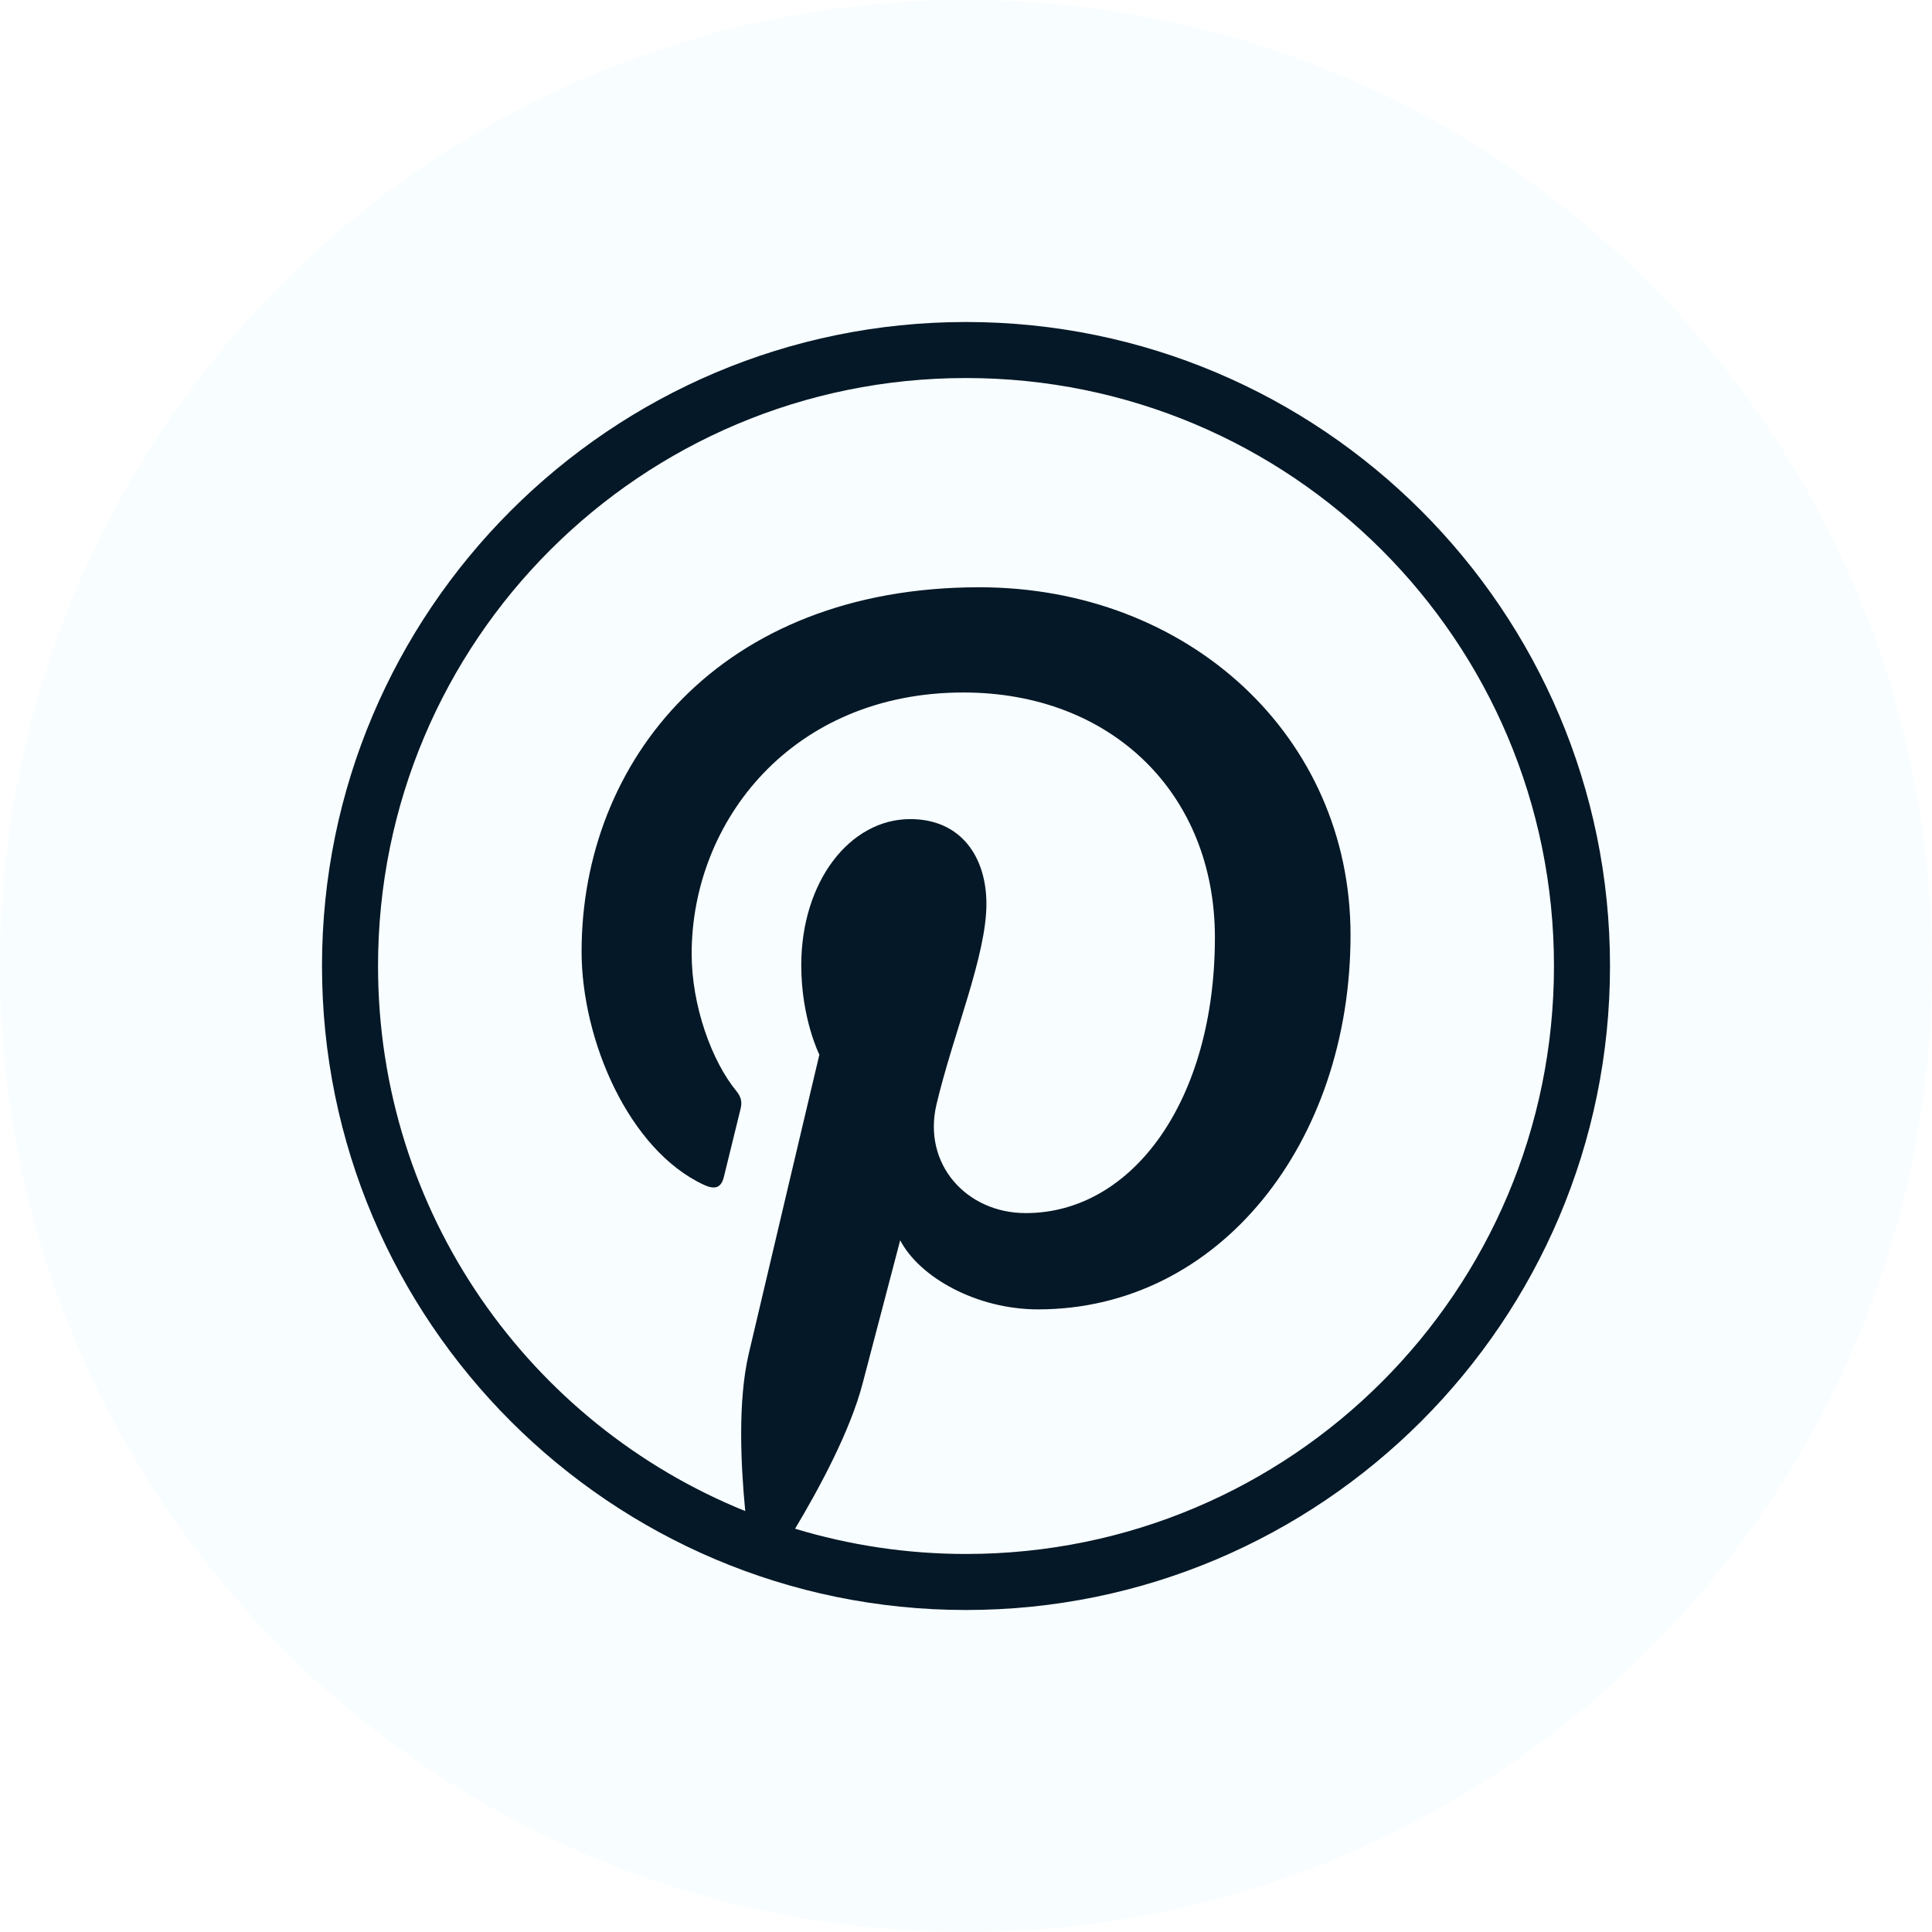
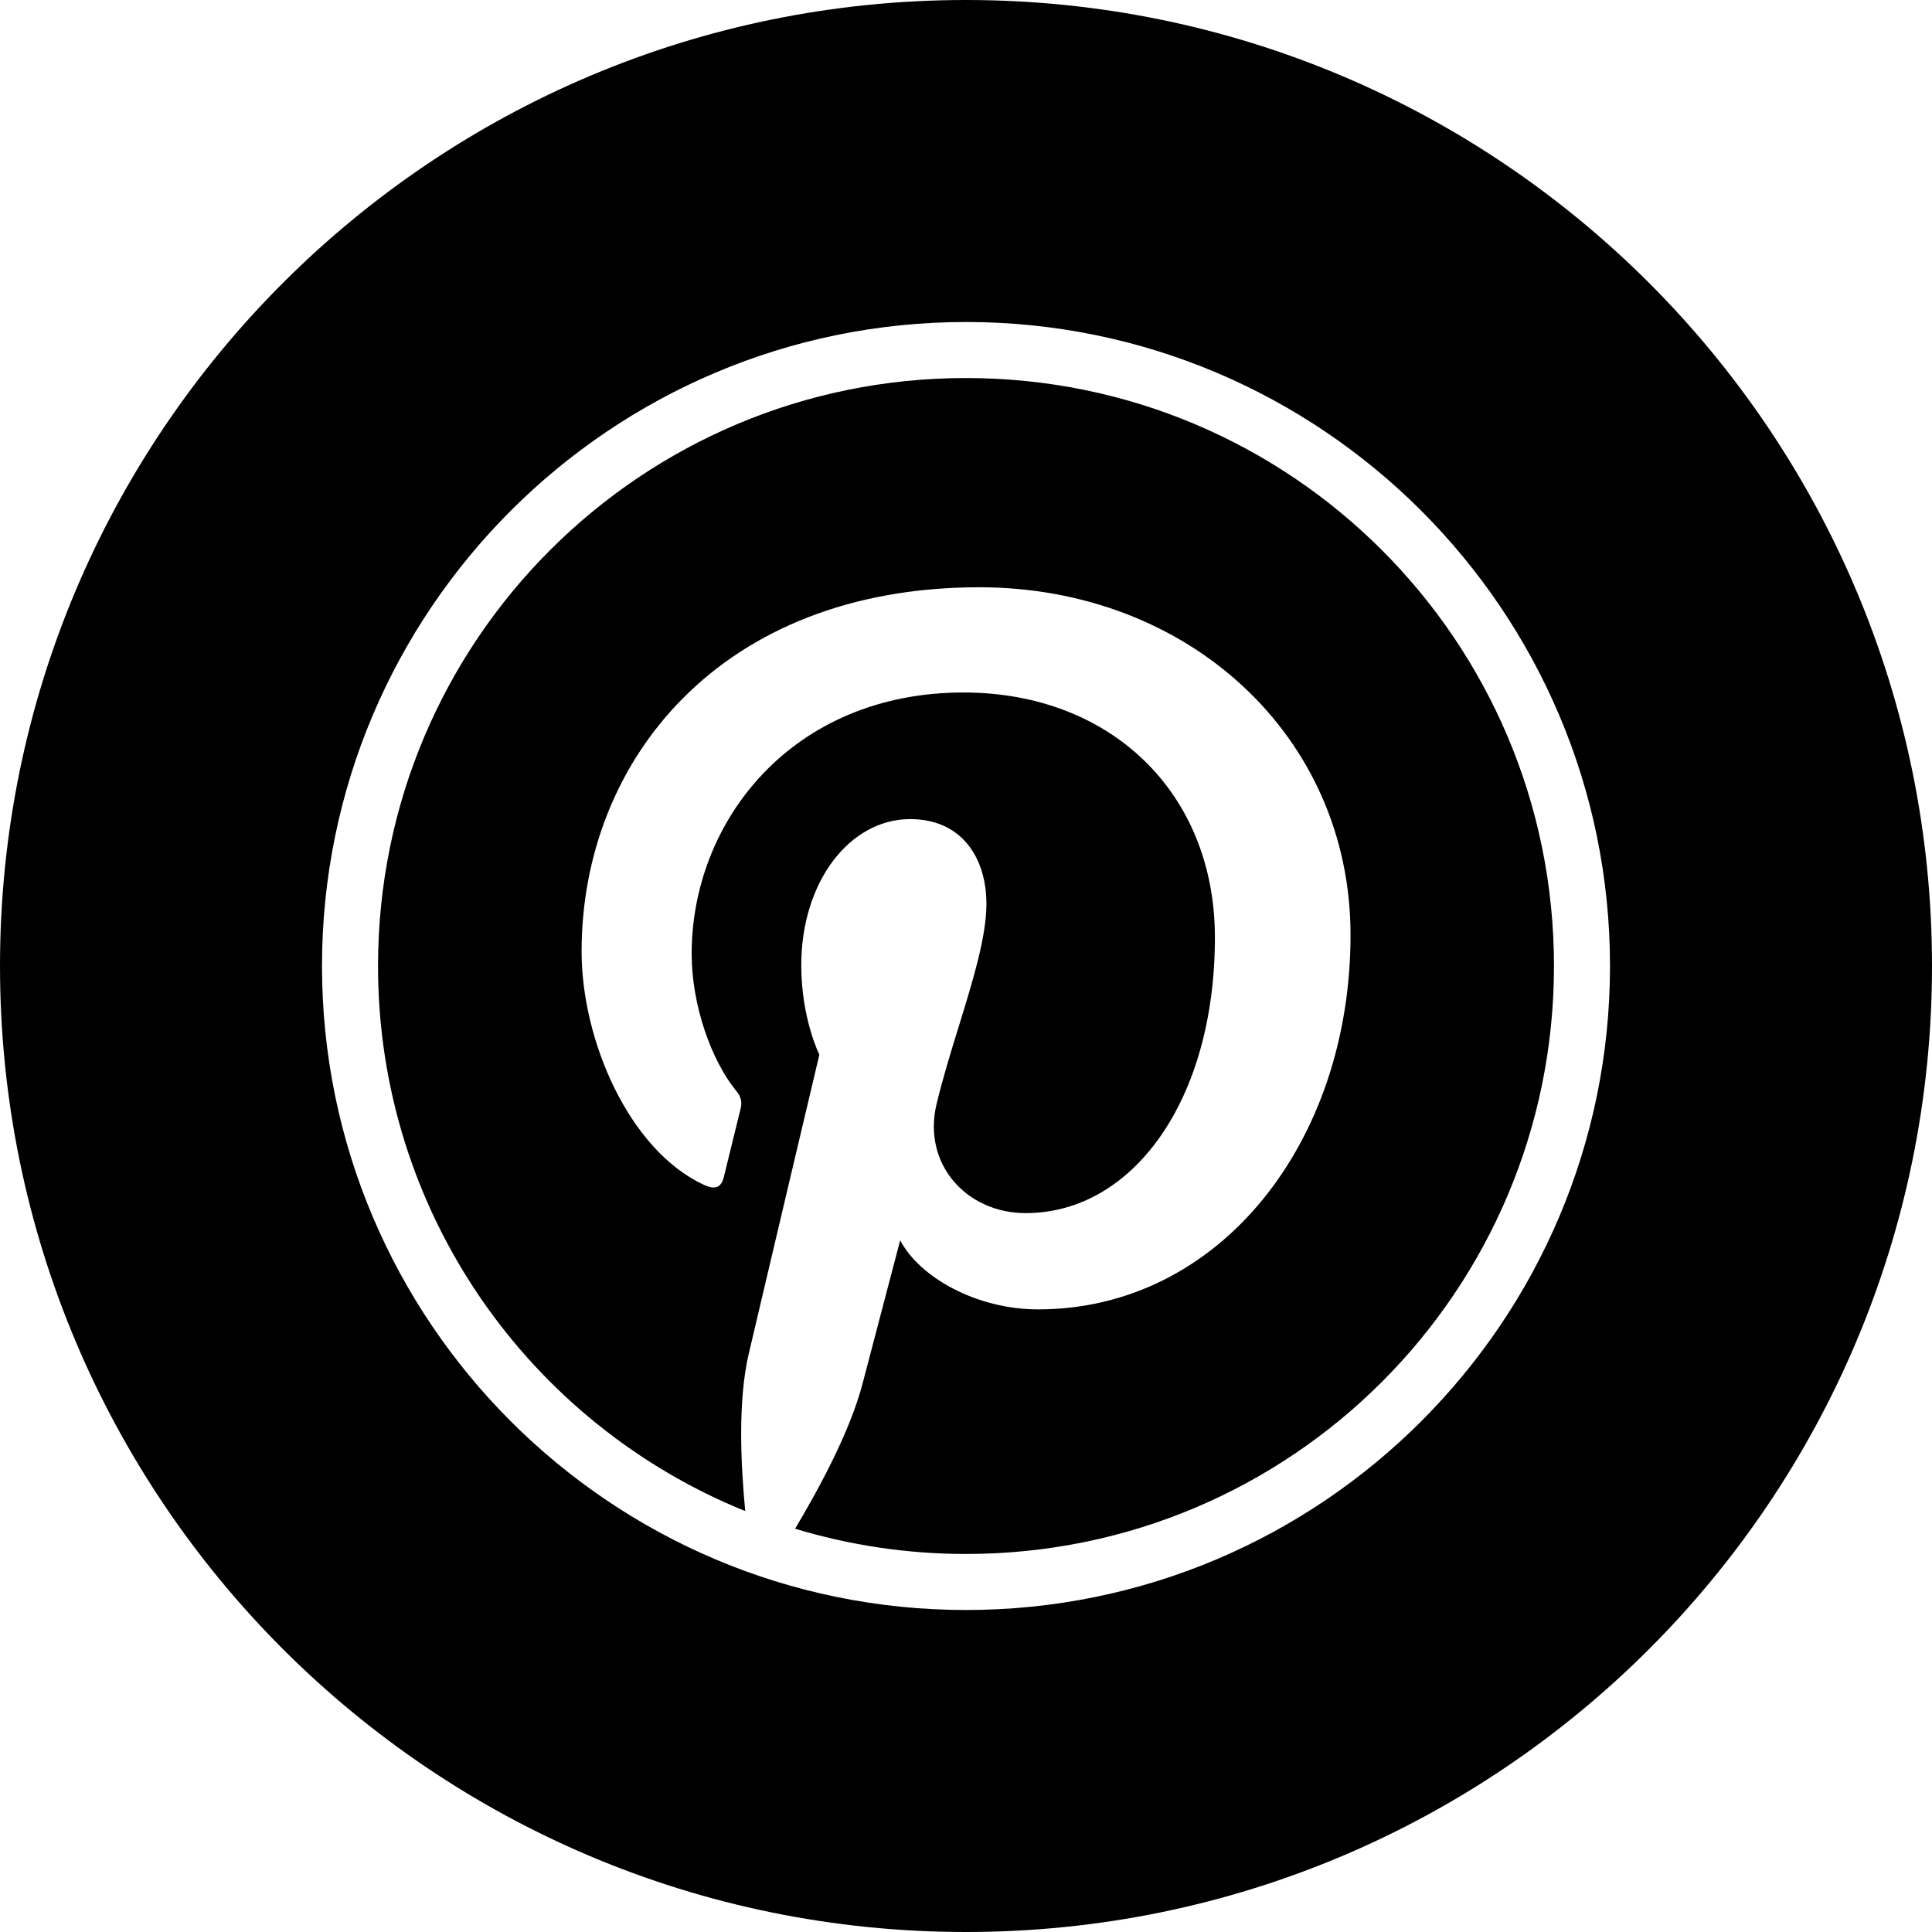
<svg xmlns="http://www.w3.org/2000/svg" width="30" height="30" viewBox="0 0 30 30" fill="none">
-   <path d="M15 0C23.285 0 30 6.716 30 15C30 23.285 23.285 30 15 30C6.715 30 0 23.285 0 15C0 6.716 6.715 0 15 0Z" fill="#F8FDFF" />
-   <path d="M15 5C9.482 5 5 9.482 5 15C5 20.518 9.482 25 15 25C20.518 25 25 20.518 25 15C25 9.482 20.518 5 15 5ZM15 5.87C20.048 5.87 24.13 9.952 24.13 15C24.13 20.048 20.048 24.13 15 24.13C14.077 24.13 13.186 23.992 12.346 23.738C12.72 23.113 13.203 22.219 13.395 21.481C13.509 21.043 13.978 19.259 13.978 19.259C14.282 19.84 15.172 20.332 16.119 20.332C18.938 20.332 20.971 17.739 20.971 14.518C20.971 11.429 18.45 9.119 15.207 9.119C11.172 9.119 9.031 11.826 9.031 14.775C9.031 16.146 9.76 17.853 10.928 18.397C11.105 18.479 11.2 18.443 11.241 18.272C11.272 18.142 11.43 17.507 11.501 17.212C11.523 17.118 11.512 17.037 11.436 16.944C11.05 16.475 10.74 15.614 10.74 14.811C10.74 12.749 12.301 10.753 14.96 10.753C17.256 10.753 18.865 12.319 18.865 14.557C18.865 17.085 17.588 18.837 15.927 18.837C15.009 18.837 14.322 18.078 14.542 17.148C14.806 16.037 15.317 14.838 15.317 14.035C15.317 13.318 14.932 12.719 14.134 12.719C13.196 12.719 12.442 13.689 12.442 14.989C12.442 15.816 12.723 16.377 12.723 16.377C12.723 16.377 11.796 20.294 11.626 21.023C11.456 21.752 11.502 22.733 11.572 23.464C8.227 22.11 5.87 18.834 5.87 15C5.87 9.952 9.952 5.87 15 5.87Z" fill="#041827" />
+   <path fill-rule="evenodd" clip-rule="evenodd" d="M30 15C30 6.716 23.285 0 15 0C6.715 0 0 6.716 0 15C0 23.285 6.715 30 15 30C23.285 30 30 23.285 30 15ZM5 15C5 9.482 9.482 5 15 5C20.518 5 25 9.482 25 15C25 20.518 20.518 25 15 25C9.482 25 5 20.518 5 15ZM24.13 15C24.13 9.952 20.048 5.87 15 5.87C9.952 5.87 5.87 9.952 5.87 15C5.87 18.834 8.227 22.11 11.572 23.464C11.502 22.733 11.456 21.752 11.626 21.023C11.796 20.294 12.723 16.377 12.723 16.377C12.723 16.377 12.442 15.816 12.442 14.989C12.442 13.689 13.196 12.719 14.134 12.719C14.932 12.719 15.317 13.318 15.317 14.035C15.317 14.548 15.108 15.223 14.889 15.934C14.765 16.335 14.638 16.747 14.542 17.148C14.322 18.078 15.009 18.837 15.927 18.837C17.588 18.837 18.865 17.085 18.865 14.557C18.865 12.319 17.256 10.753 14.96 10.753C12.301 10.753 10.74 12.749 10.74 14.811C10.74 15.614 11.05 16.475 11.436 16.944C11.512 17.037 11.523 17.118 11.501 17.212C11.457 17.392 11.382 17.697 11.323 17.937C11.285 18.092 11.253 18.221 11.241 18.272C11.2 18.443 11.105 18.479 10.928 18.397C9.76 17.853 9.031 16.146 9.031 14.775C9.031 11.826 11.172 9.119 15.207 9.119C18.45 9.119 20.971 11.429 20.971 14.518C20.971 17.739 18.938 20.332 16.119 20.332C15.172 20.332 14.282 19.84 13.978 19.259C13.978 19.259 13.509 21.043 13.395 21.481C13.203 22.219 12.72 23.113 12.346 23.738C13.186 23.992 14.077 24.13 15 24.13C20.048 24.13 24.13 20.048 24.13 15Z" fill="currentColor" />
</svg>
